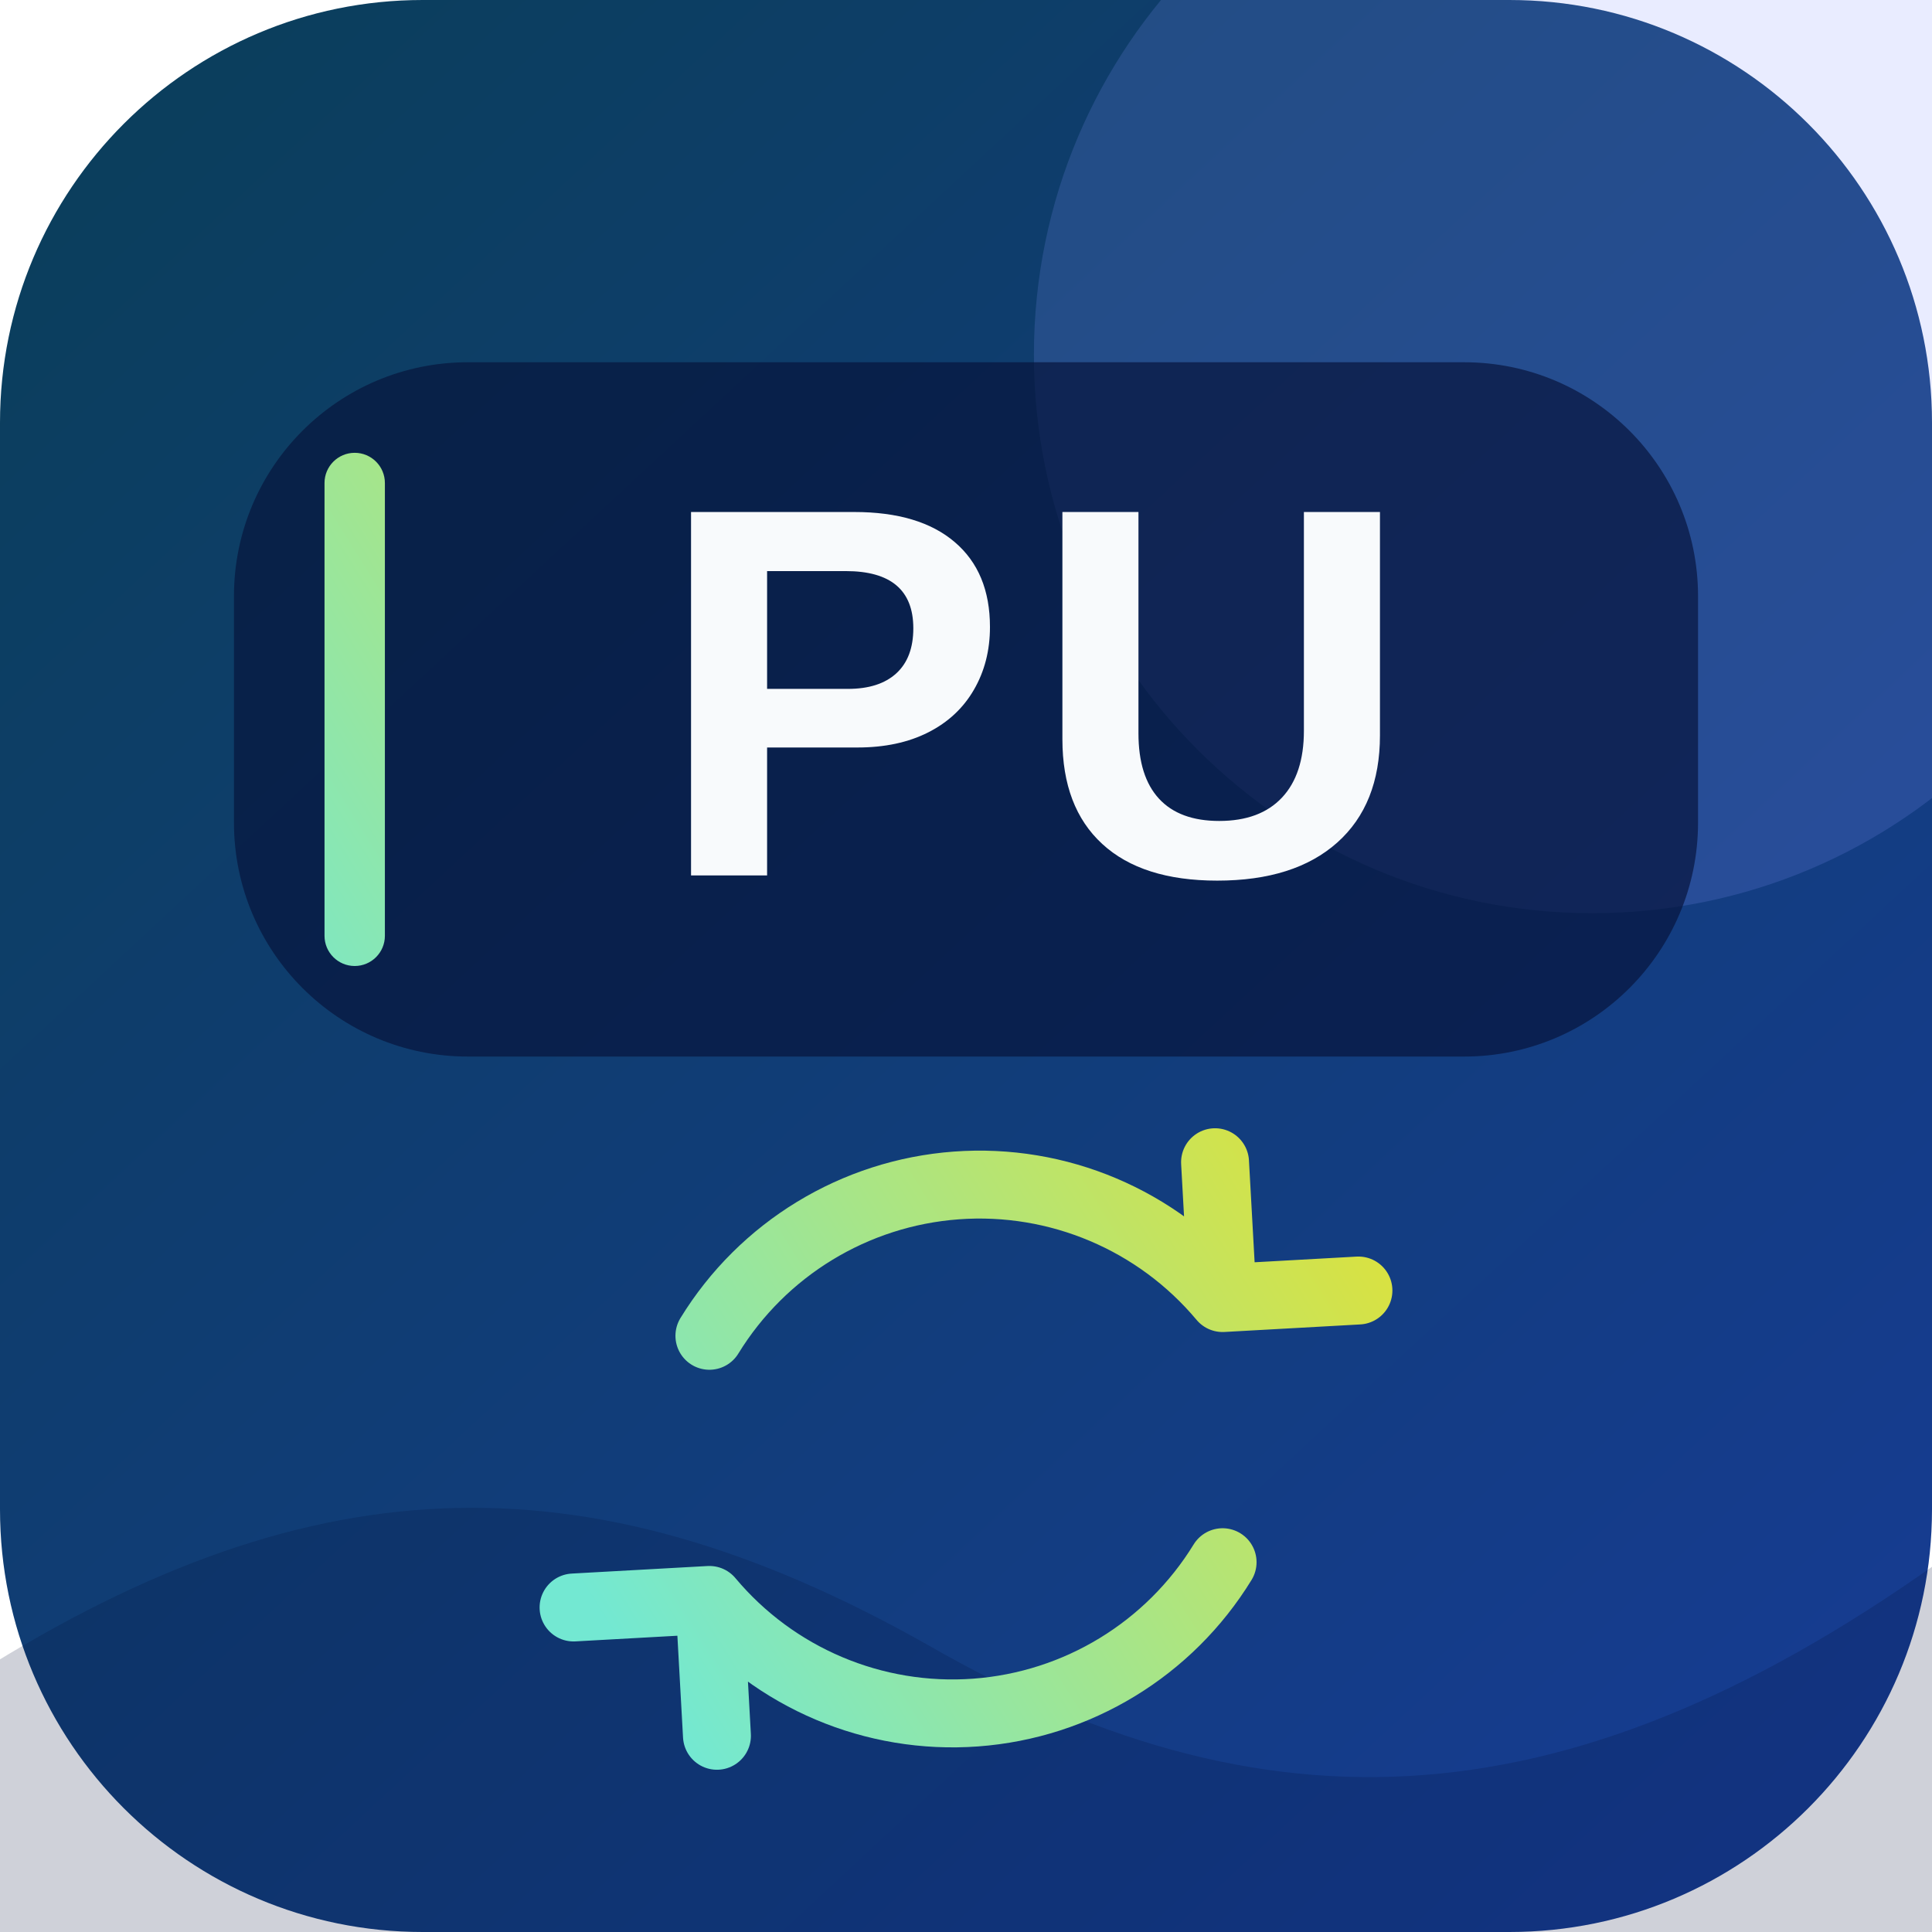
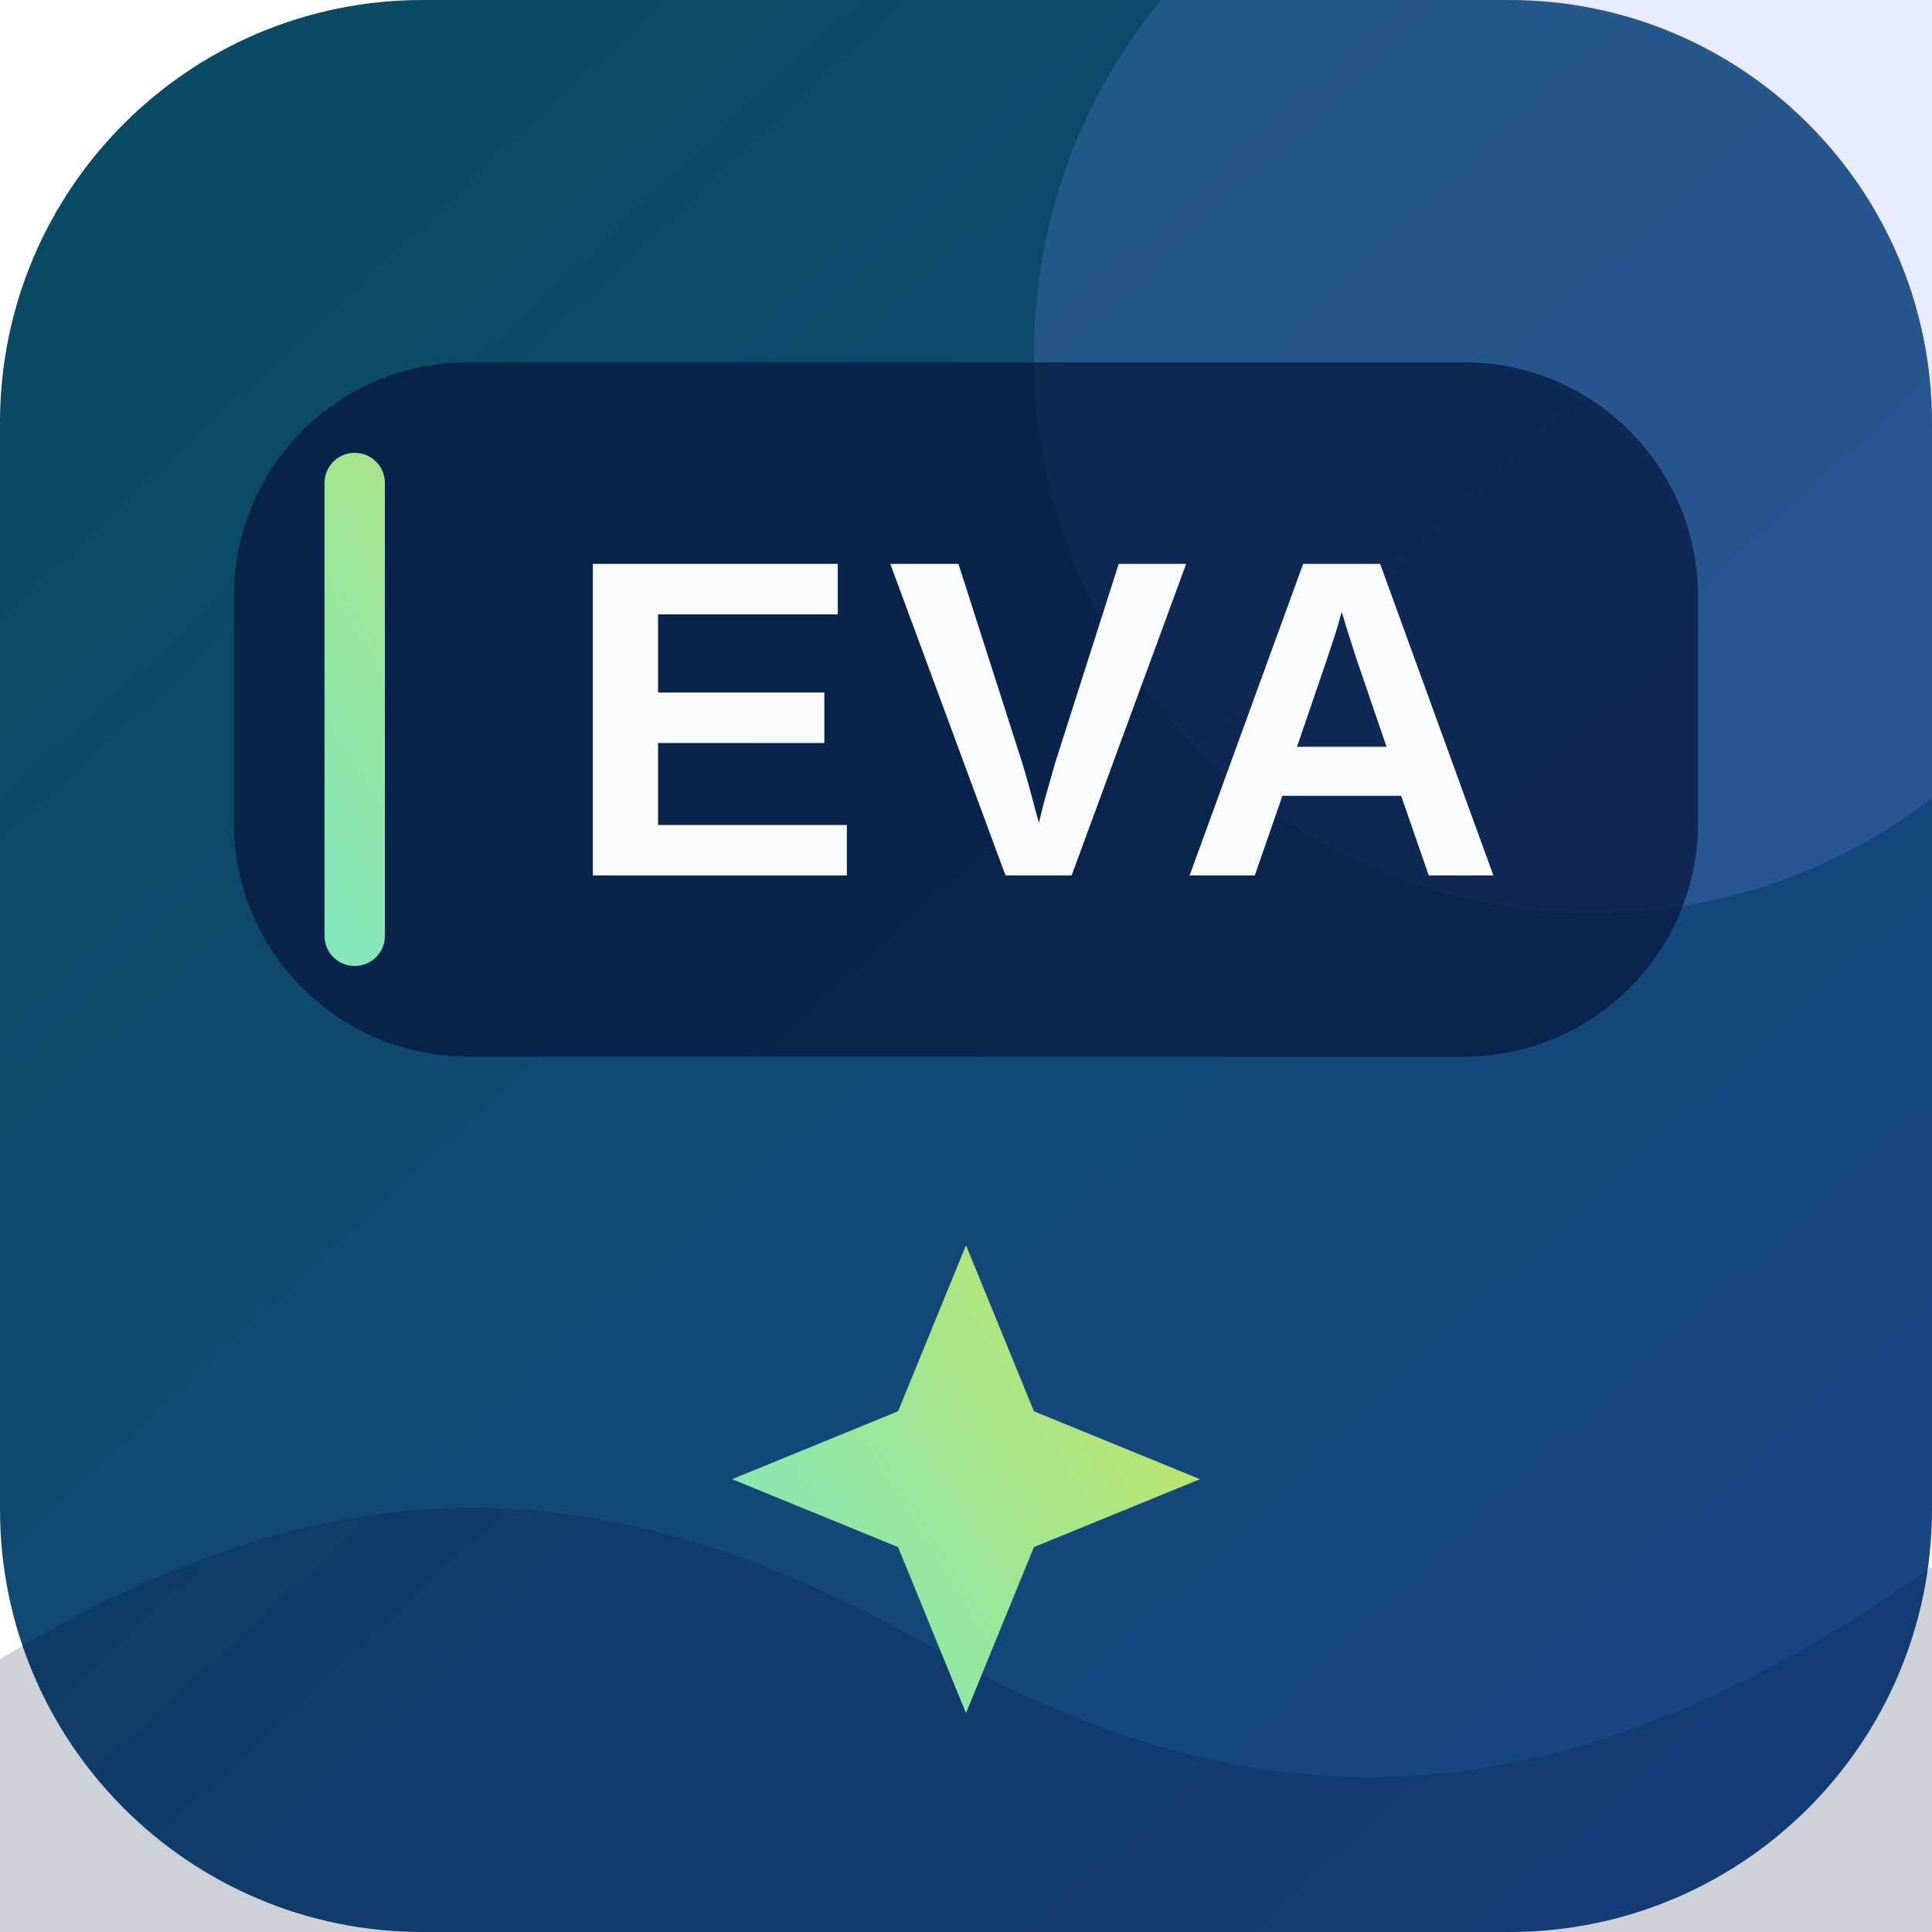
<svg xmlns="http://www.w3.org/2000/svg" viewBox="0 0 256 256" role="img" aria-labelledby="title desc">
  <defs>
    <linearGradient id="background" x1="23" y1="15" x2="233" y2="241" gradientUnits="userSpaceOnUse">
-       <stop stop-color="#0B3E5D" />
-       <stop offset="1" stop-color="#163C91" />
+       <stop stop-color="#0A4A64" />
+       <stop offset="1" stop-color="#184783" />
    </linearGradient>
    <linearGradient id="accent" x1="82" y1="218" x2="178" y2="158" gradientUnits="userSpaceOnUse">
      <stop stop-color="#73E8D2" />
      <stop offset="1" stop-color="#D9E241" />
    </linearGradient>
  </defs>
  <rect width="256" height="256" rx="56" fill="url(#background)" />
  <circle cx="211" cy="47" r="74" fill="#8496FF" opacity=".18" />
  <path d="M-5 223c45-29 82-31 128-5 47 27 88 23 138-14v62H-5Z" fill="#020B35" opacity=".19" />
  <rect x="31" y="48" width="194" height="92" rx="31" fill="#07143C" fill-opacity=".68" />
  <rect x="43" y="60" width="8" height="68" rx="4" fill="url(#accent)" />
-   <text x="137" y="116" fill="#F8FAFC" font-family="Arial, Helvetica, sans-serif" font-size="70" font-weight="800" letter-spacing="3" text-anchor="middle">PU</text>
-   <path d="M94 177a42 42 0 0 1 68-5m0 0-1-18m1 18 18-1M162 207a42 42 0 0 1-68 5m0 0 1 18m-1-18-18 1" fill="none" stroke="url(#accent)" stroke-linecap="round" stroke-linejoin="round" stroke-width="9" />
+   <text x="137" y="116" fill="#F8FAFC" font-family="Arial, Helvetica, sans-serif" font-size="60" font-weight="800" letter-spacing="3" text-anchor="middle">EVA</text>
+   <path d="m128 165 9 22 22 9-22 9-9 22-9-22-22-9 22-9z" fill="url(#accent)" />
</svg>
